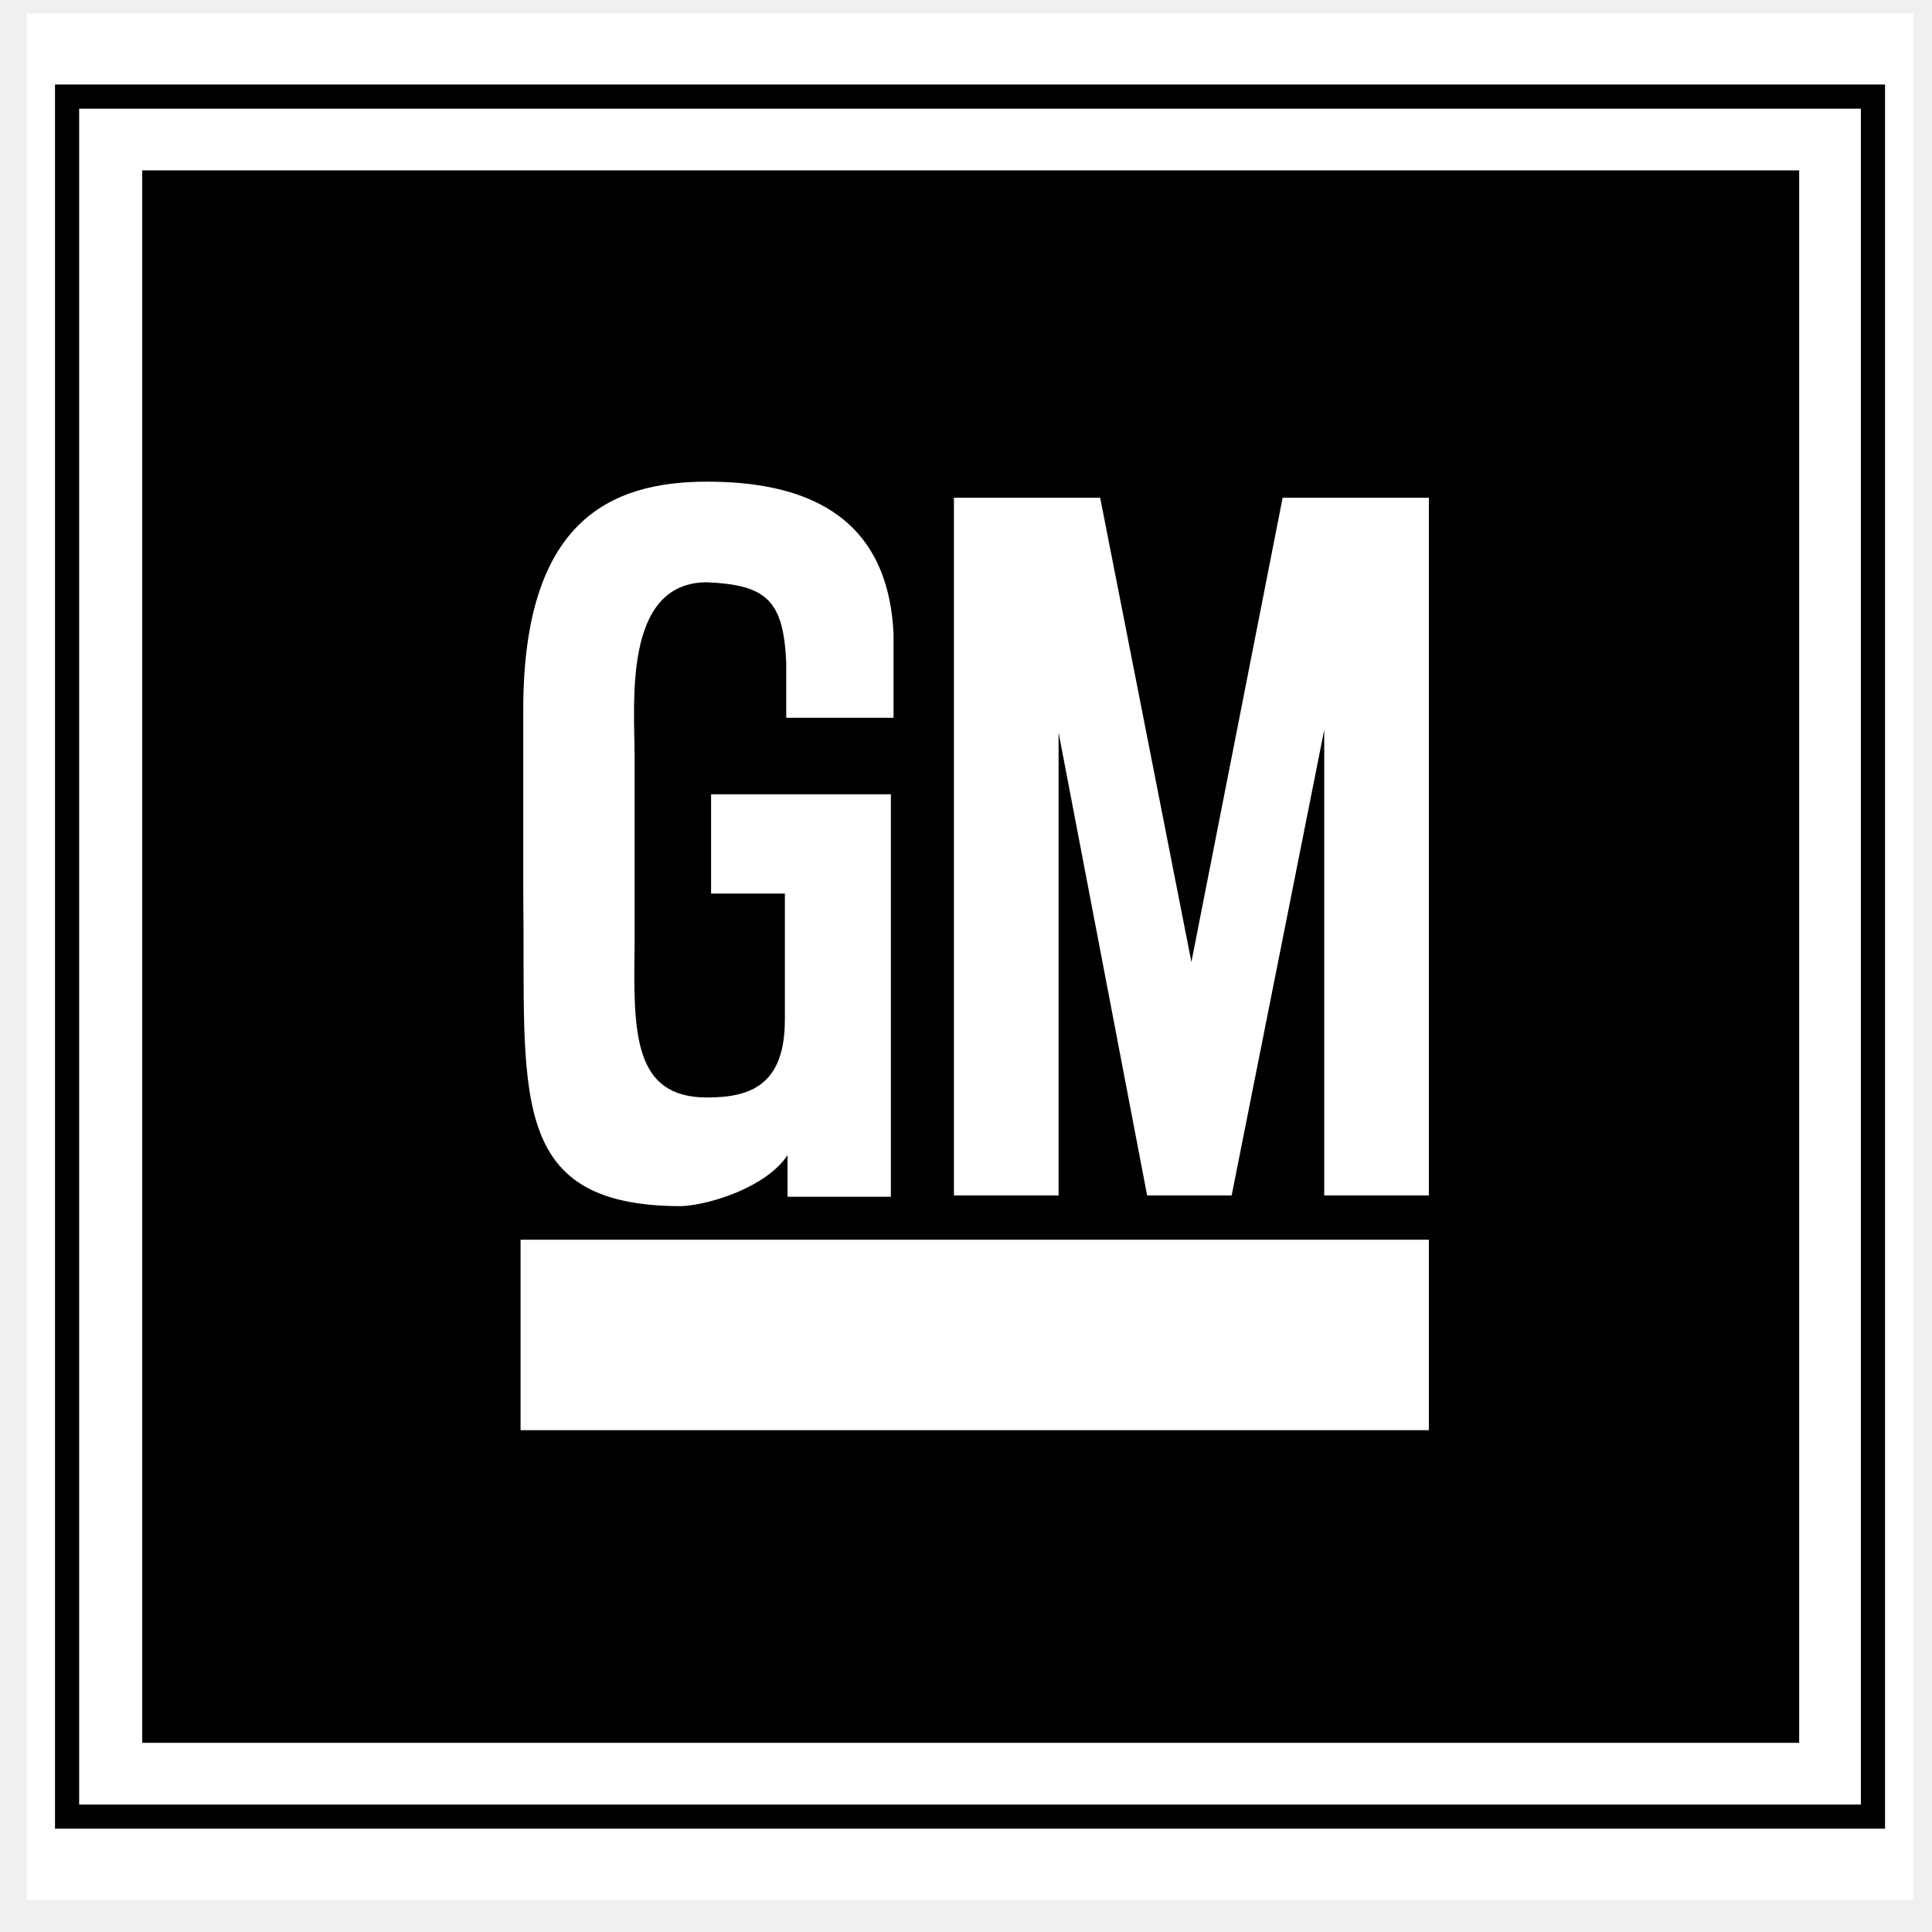
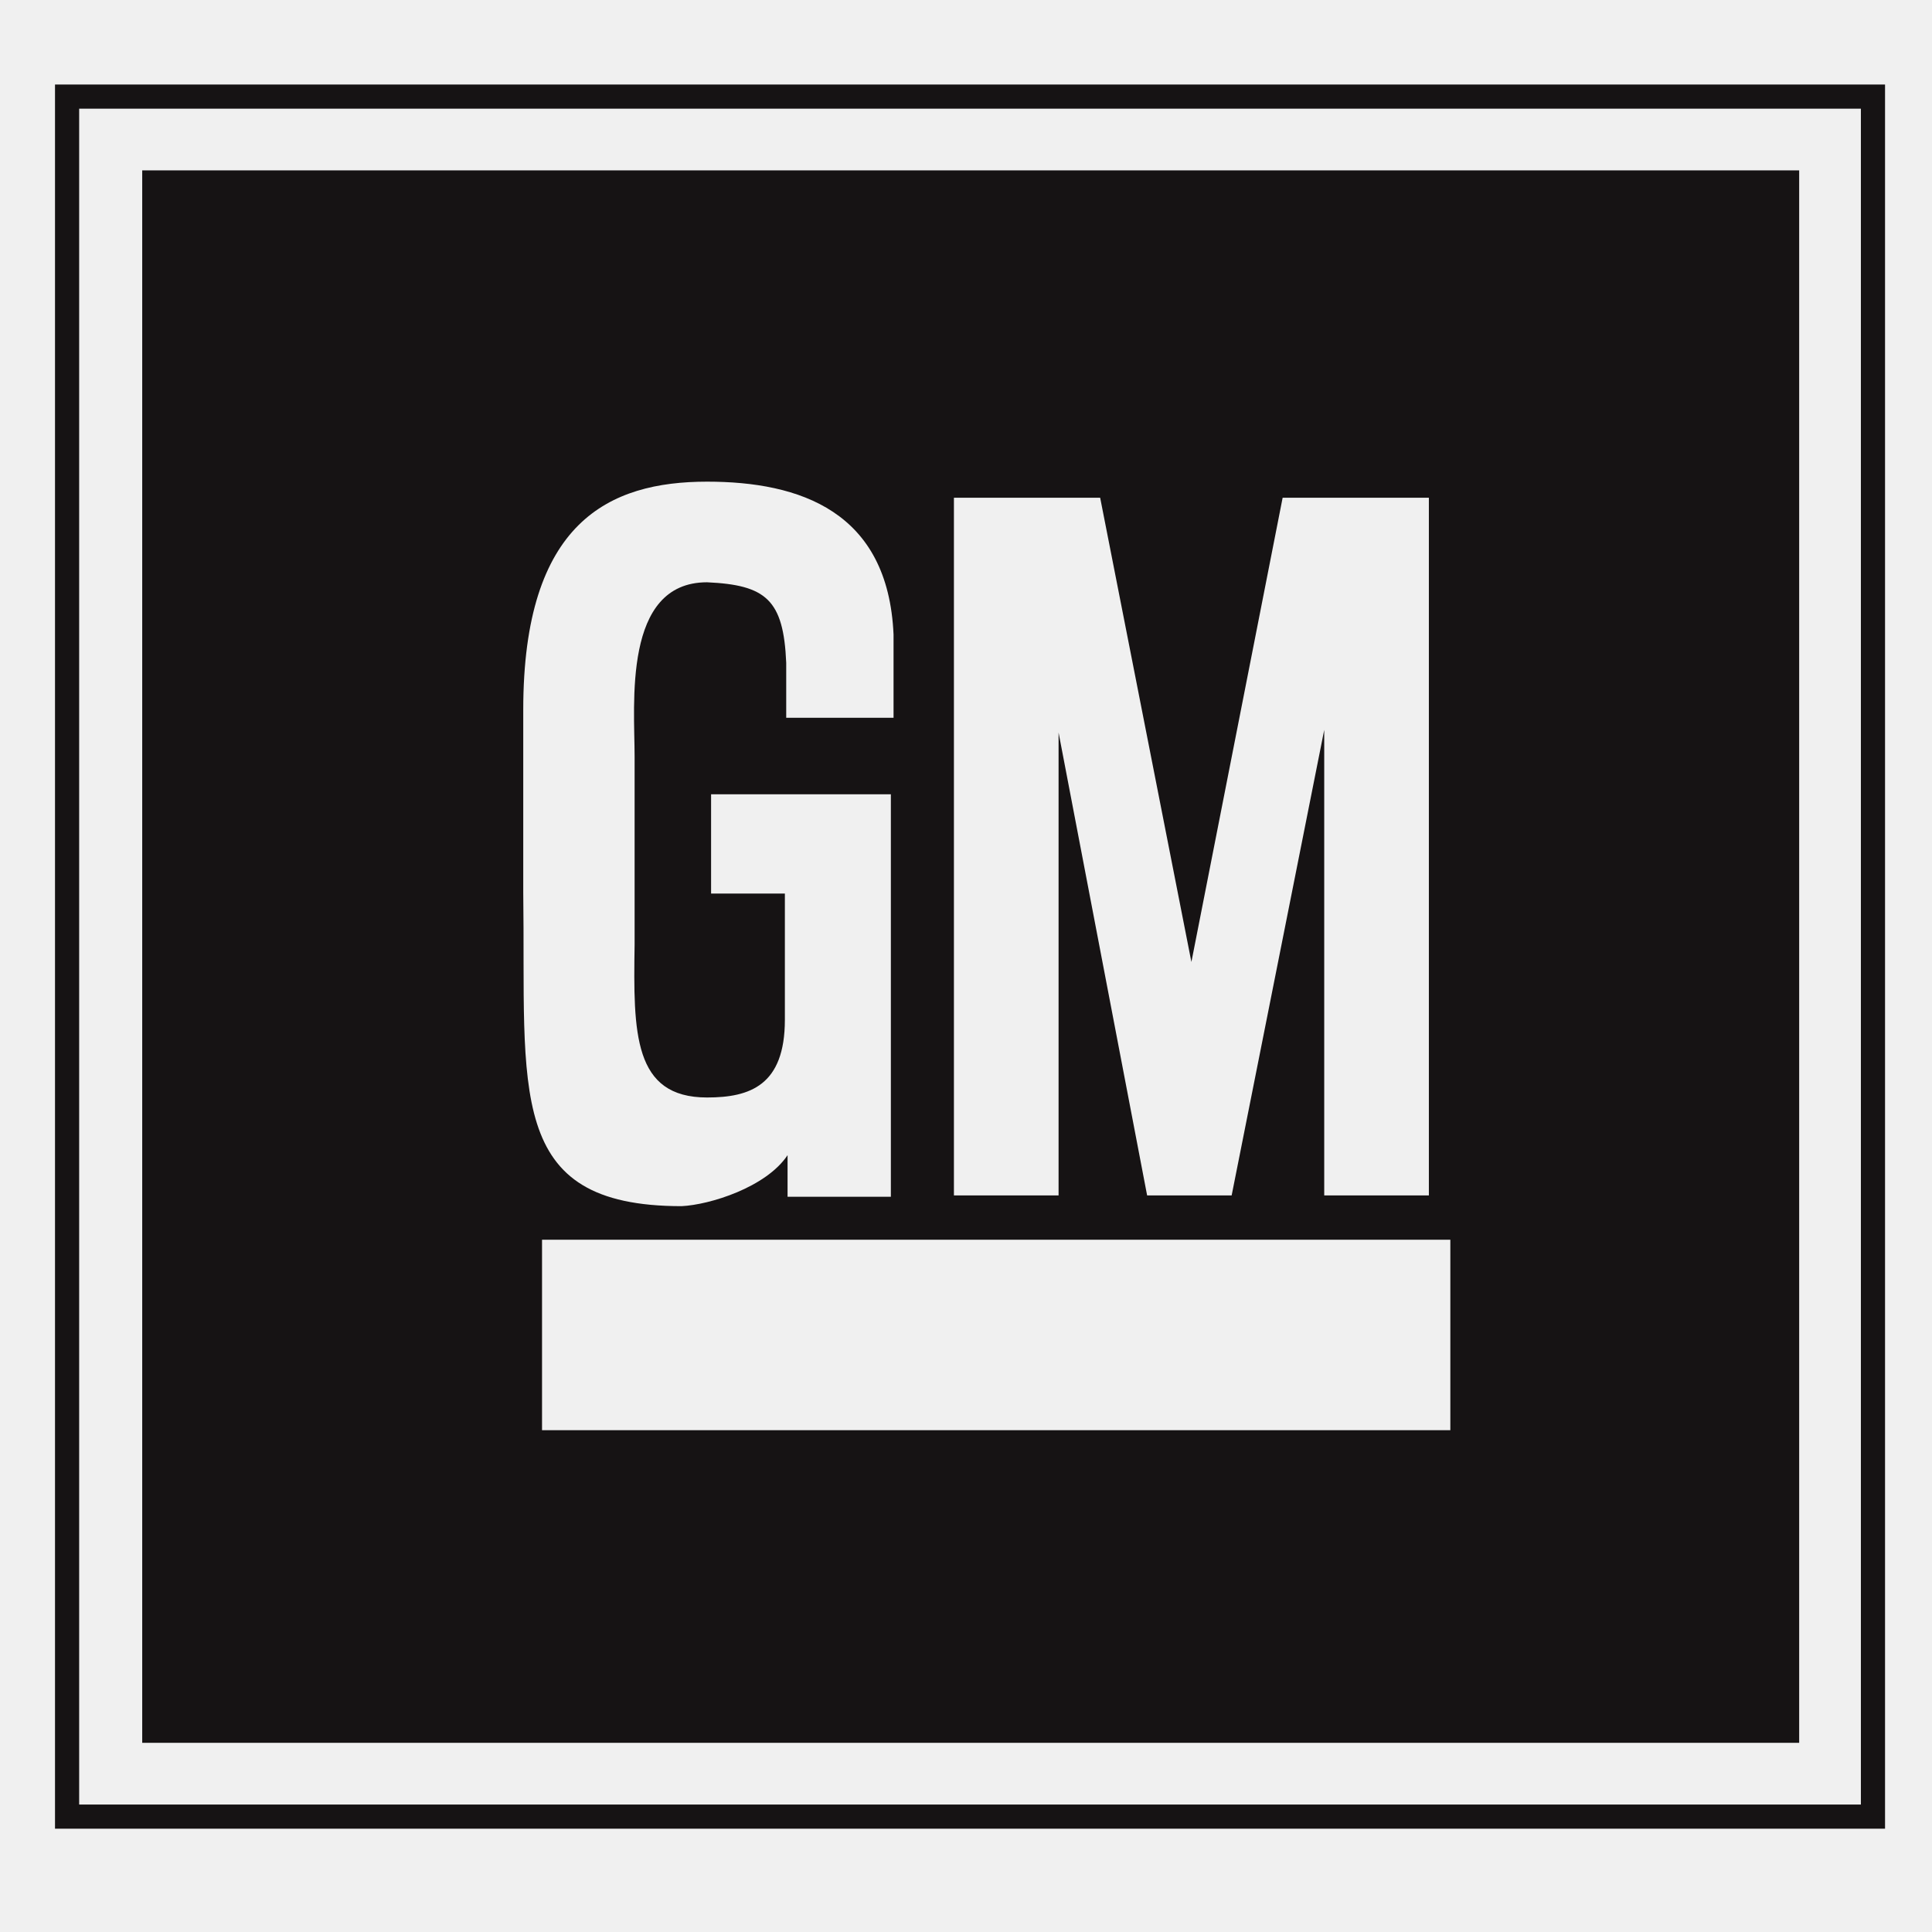
<svg xmlns="http://www.w3.org/2000/svg" version="1.1" id="Layer_1" x="0px" y="0px" viewBox="0 0 144 144" style="enable-background:new 0 0 144 144;" xml:space="preserve">
  <style type="text/css">
- 	.st0{fill:#FFFFFF;}
+ 	.st0{fill:#161314;}
</style>
-   <g>
-     <path class="st0" d="M2,1h140.6v140.6H2V1z" />
-     <path d="M4.1,6.3v130h136.4V6.3H4.1z M138.7,134.5H5.9V8.1h132.8V134.5z" />
-     <path d="M10.6,12.7v117.2h123.5V12.7H10.6z M39,66.5V52.9c0-14,6.4-17,13.7-17c6.9,0,13.5,2.2,13.9,11.4l0,6.2h-8l0-4.1   c-0.2-4.7-1.5-5.8-5.9-6c-6.3,0-5.4,9.1-5.4,13v14c-0.1,6.6-0.1,11.4,5.4,11.4c3.2,0,5.8-0.9,5.8-5.8l0-9.4H53v-7.4h13.4v30h-7.7   l0-3.1c-1.6,2.4-5.8,3.7-7.9,3.8C37.6,89.9,39.2,81.3,39,66.5L39,66.5z M106.5,106.6H38.8V92.4h67.7L106.5,106.6L106.5,106.6z    M106.5,89.1h-7.8V54.4l-6.9,34.7h-6.3l-6.6-34.5l0,34.5h-7.8v-52H82l6.8,34.6l6.8-34.6h10.9V89.1z" />
-   </g>
+   <path class="st0" d="M4.1,6.3v130h136.4V6.3H4.1z M138.7,134.5H5.9V8.1h132.8V134.5z" />
+   <path class="st0" d="M10.6,12.7v117.2h123.5V12.7H10.6z M71.1,37.1H82l6.8,34.6l6.8-34.6h10.9v52h-7.8V54.4l-6.9,34.7h-6.3  l-6.6-34.5v34.5h-7.8V37.1z M39,52.9c0-14,6.4-17,13.7-17c6.9,0,13.5,2.2,13.9,11.4v6.2h-8v-4.1c-0.2-4.7-1.5-5.8-5.9-6  c-6.3,0-5.4,9.1-5.4,13v14c-0.1,6.6-0.1,11.4,5.4,11.4c3.2,0,5.8-0.9,5.8-5.8v-9.4H53v-7.4h13.4v30h-7.7v-3.1  c-1.6,2.4-5.8,3.7-7.9,3.8c-13.2,0-11.6-8.6-11.8-23.4V52.9z M108.1,106.6H40.4V92.4h67.7V106.6z" />
</svg>
